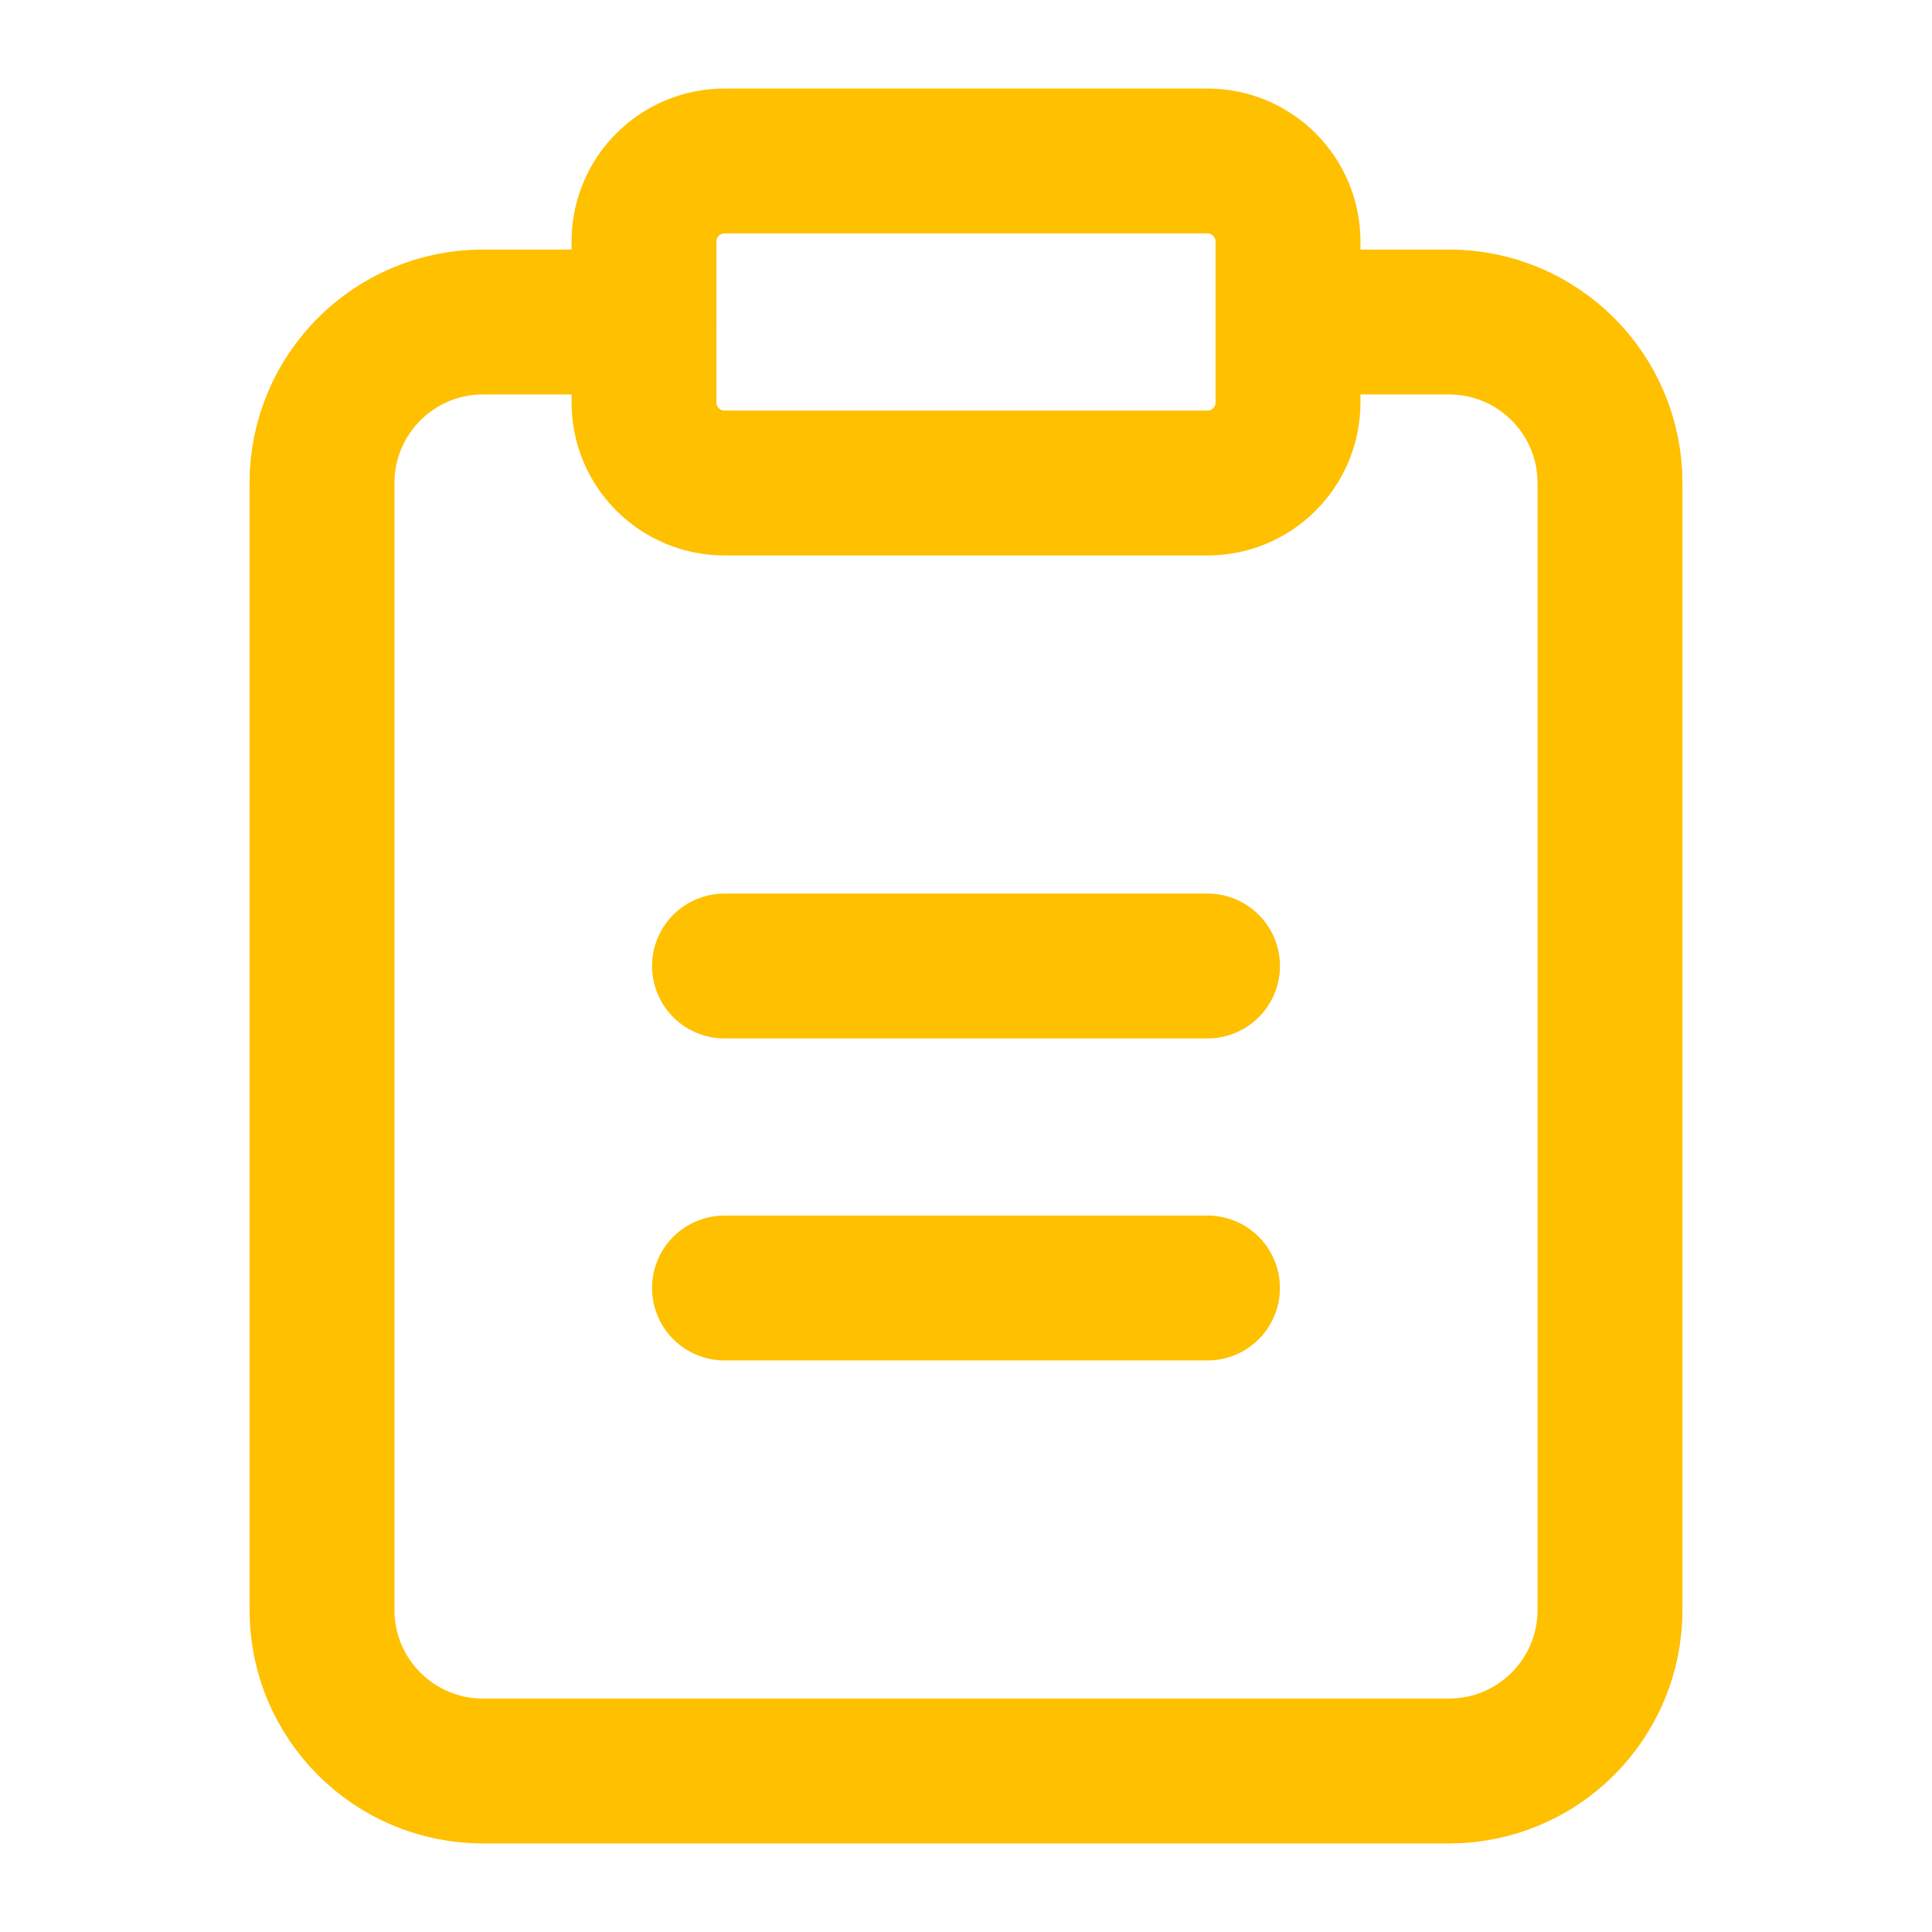
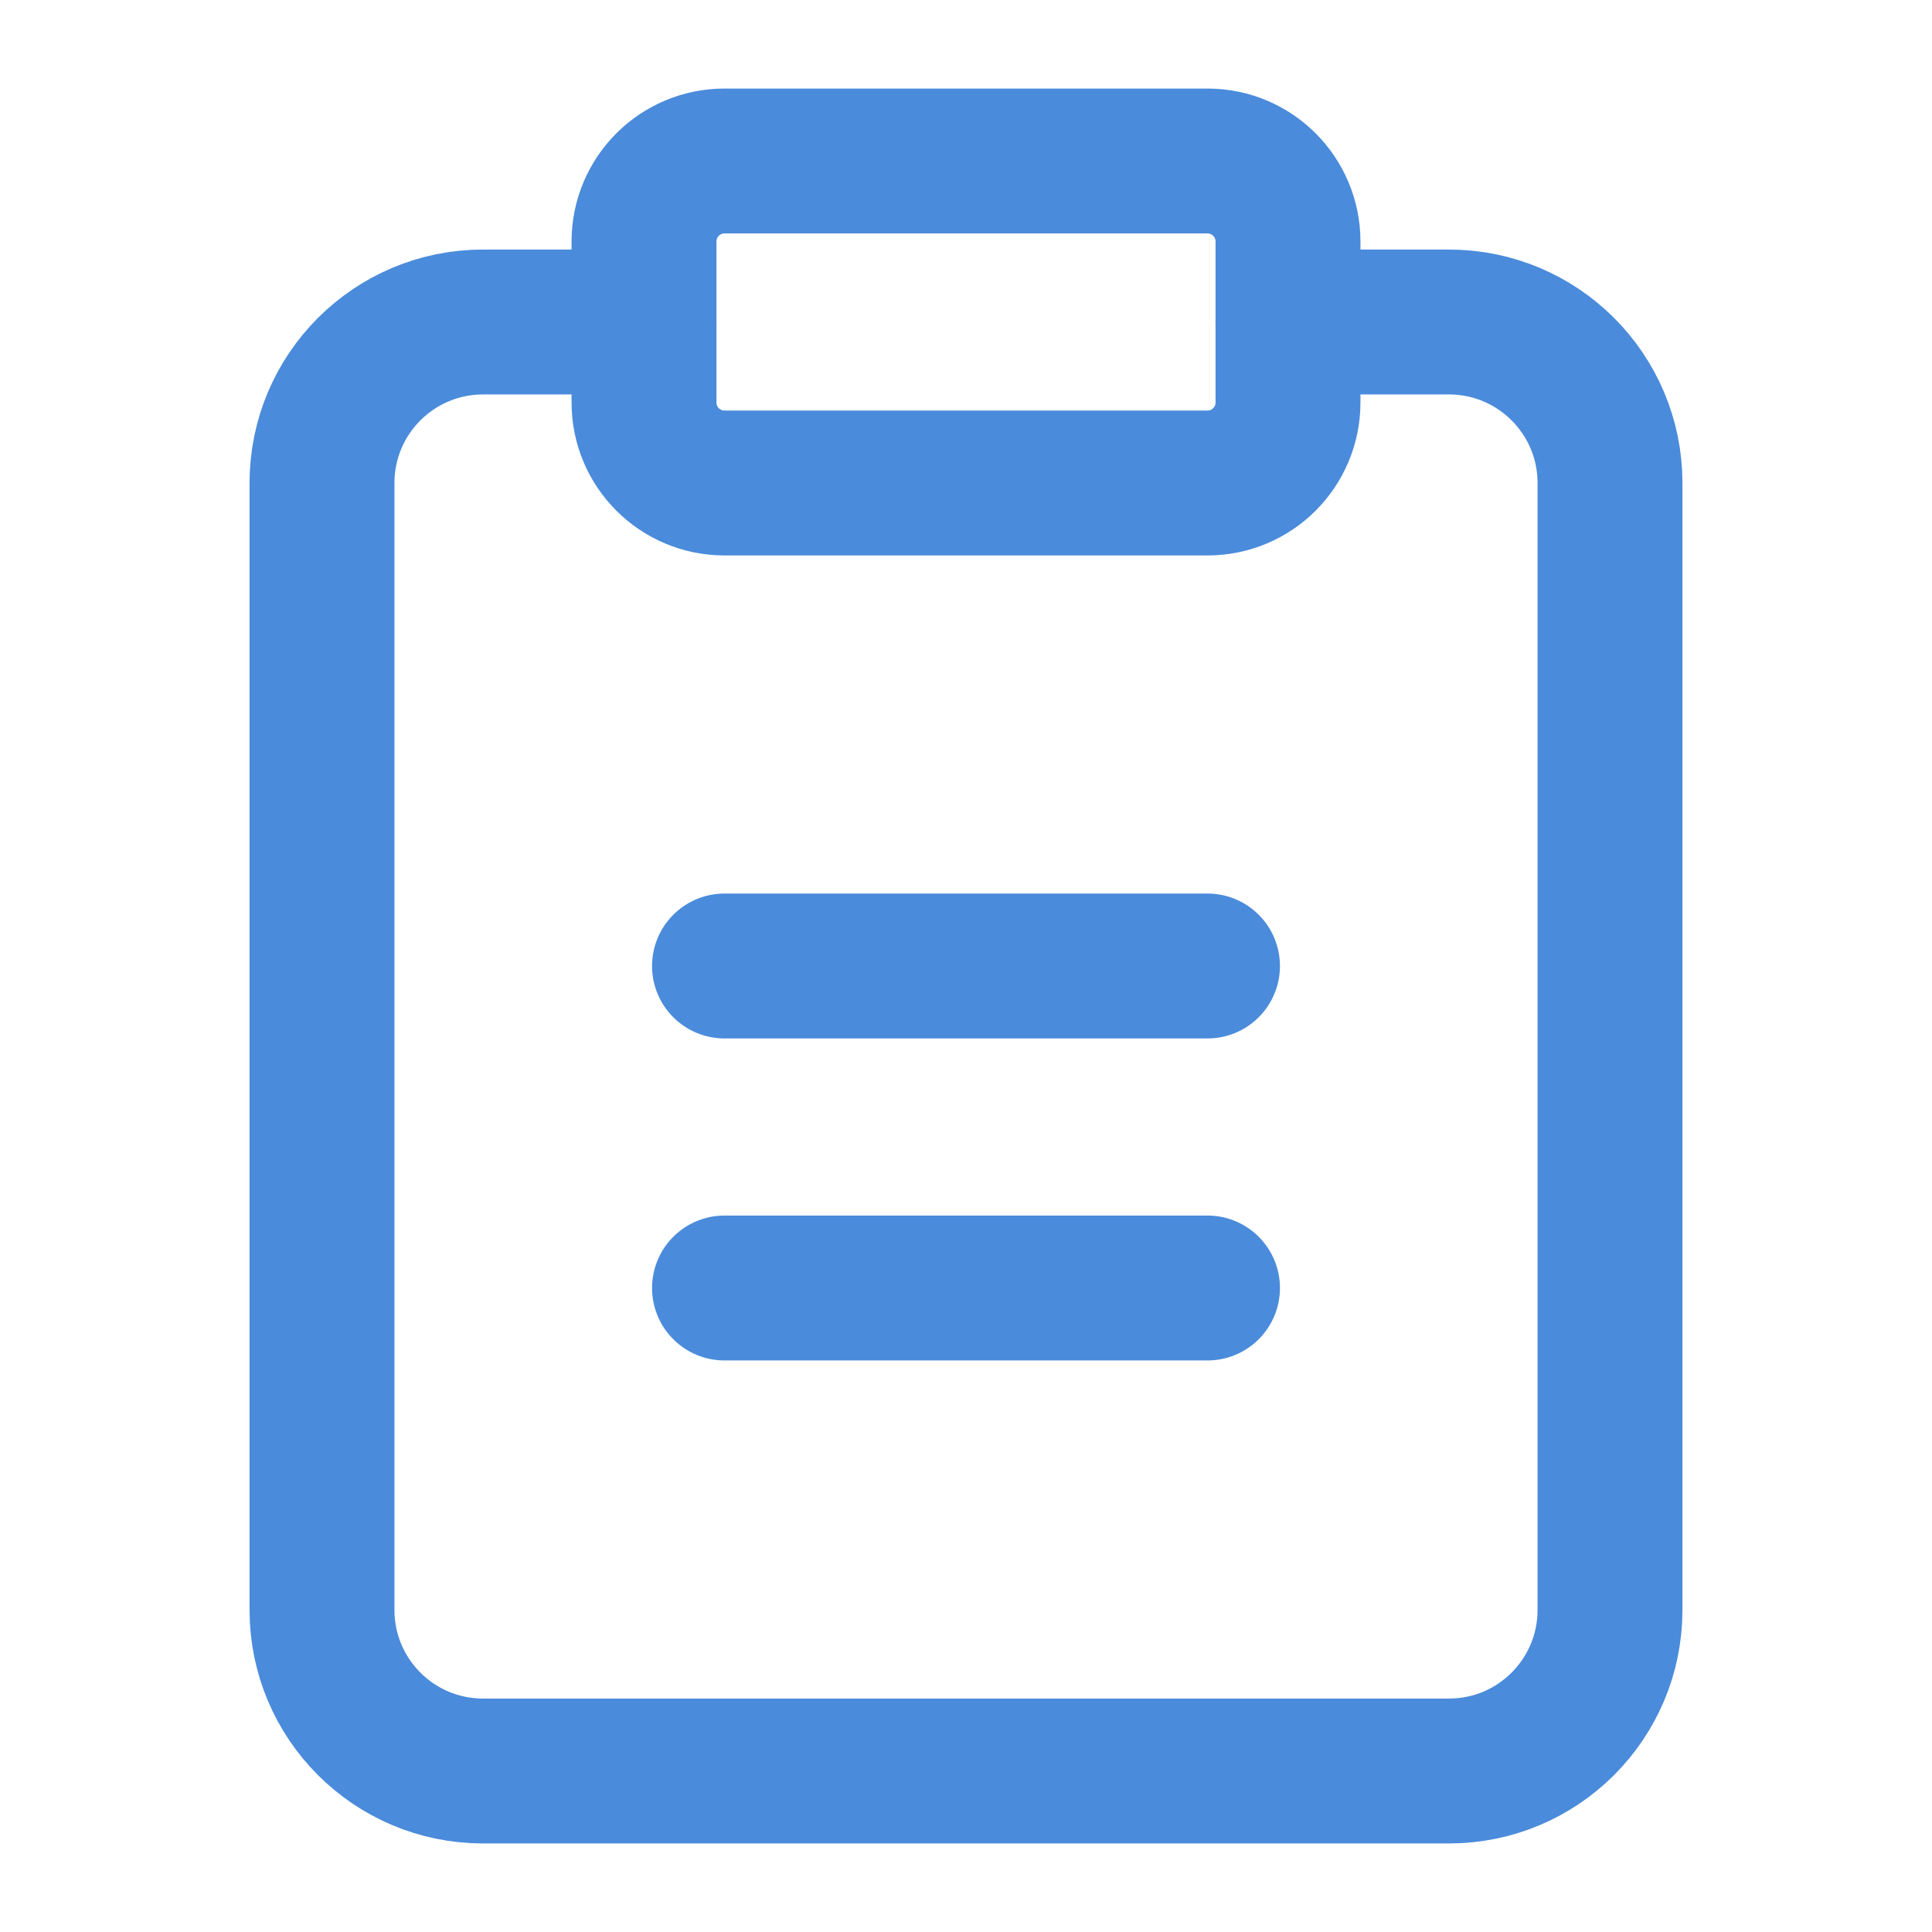
- <svg xmlns="http://www.w3.org/2000/svg" viewBox="0 0 24 24" fill="none" stroke="#FFC000" stroke-width="1.8" stroke-linecap="round" stroke-linejoin="round">
+ <svg xmlns="http://www.w3.org/2000/svg" viewBox="0 0 24 24" fill="none" stroke="#4A8BDB" stroke-width="1.8" stroke-linecap="round" stroke-linejoin="round">
  <path d="M16 4h2a2 2 0 0 1 2 2v14a2 2 0 0 1-2 2H6a2 2 0 0 1-2-2V6a2 2 0 0 1 2-2h2" />
  <rect x="8" y="2" width="8" height="4" rx="1" ry="1" />
  <line x1="9" y1="12" x2="15" y2="12" />
  <line x1="9" y1="16" x2="15" y2="16" />
</svg>
